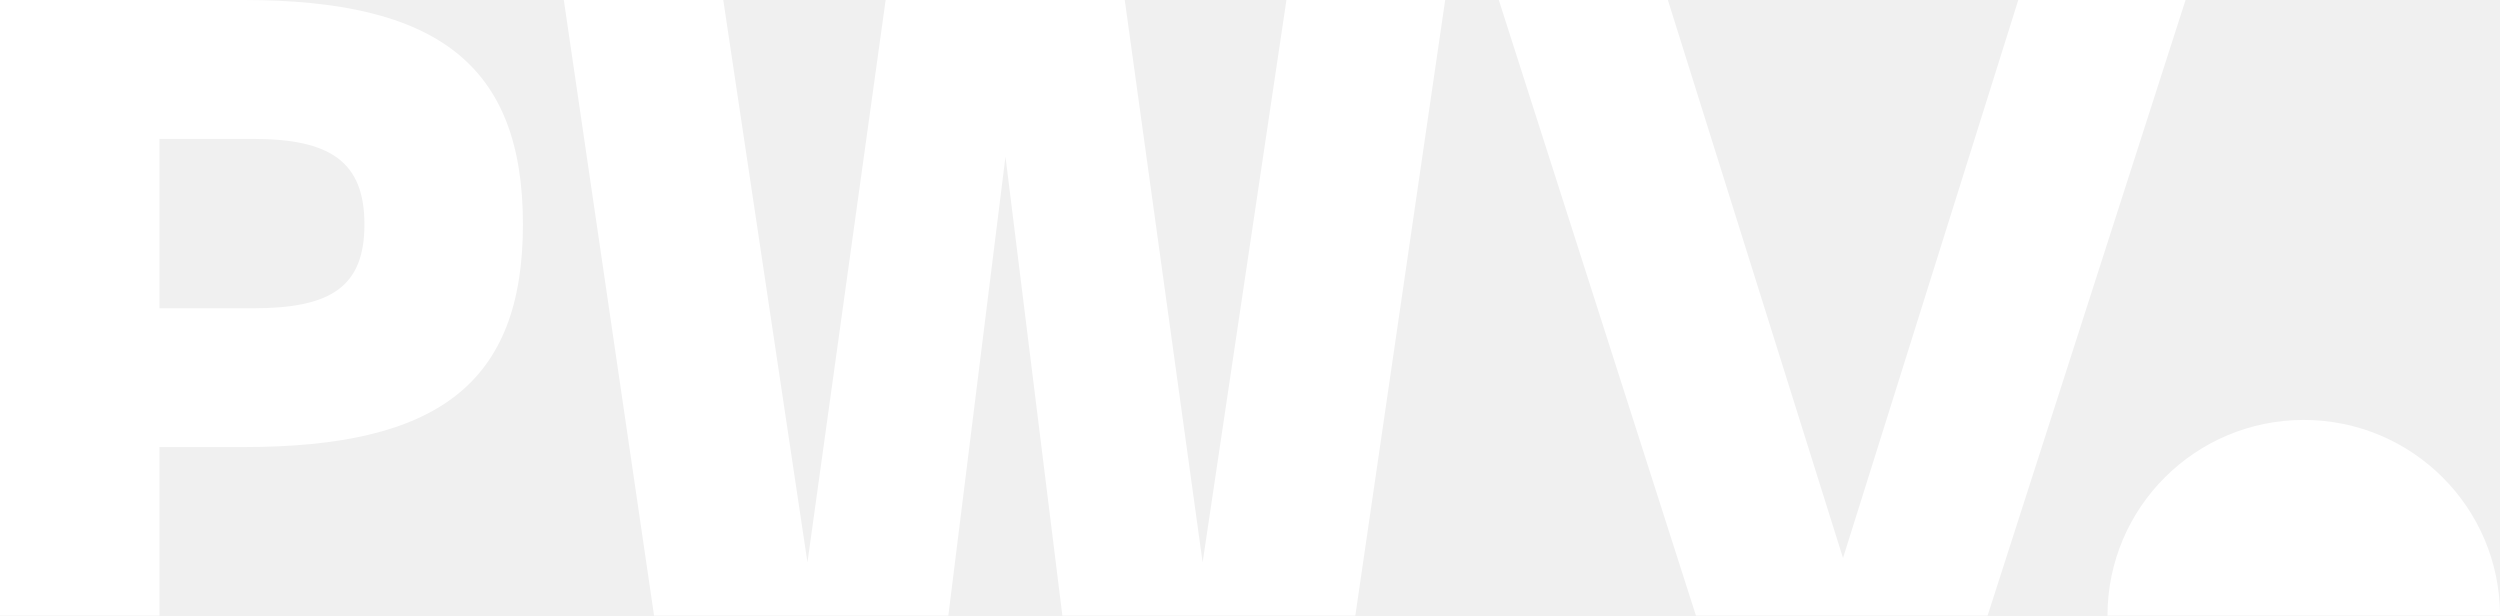
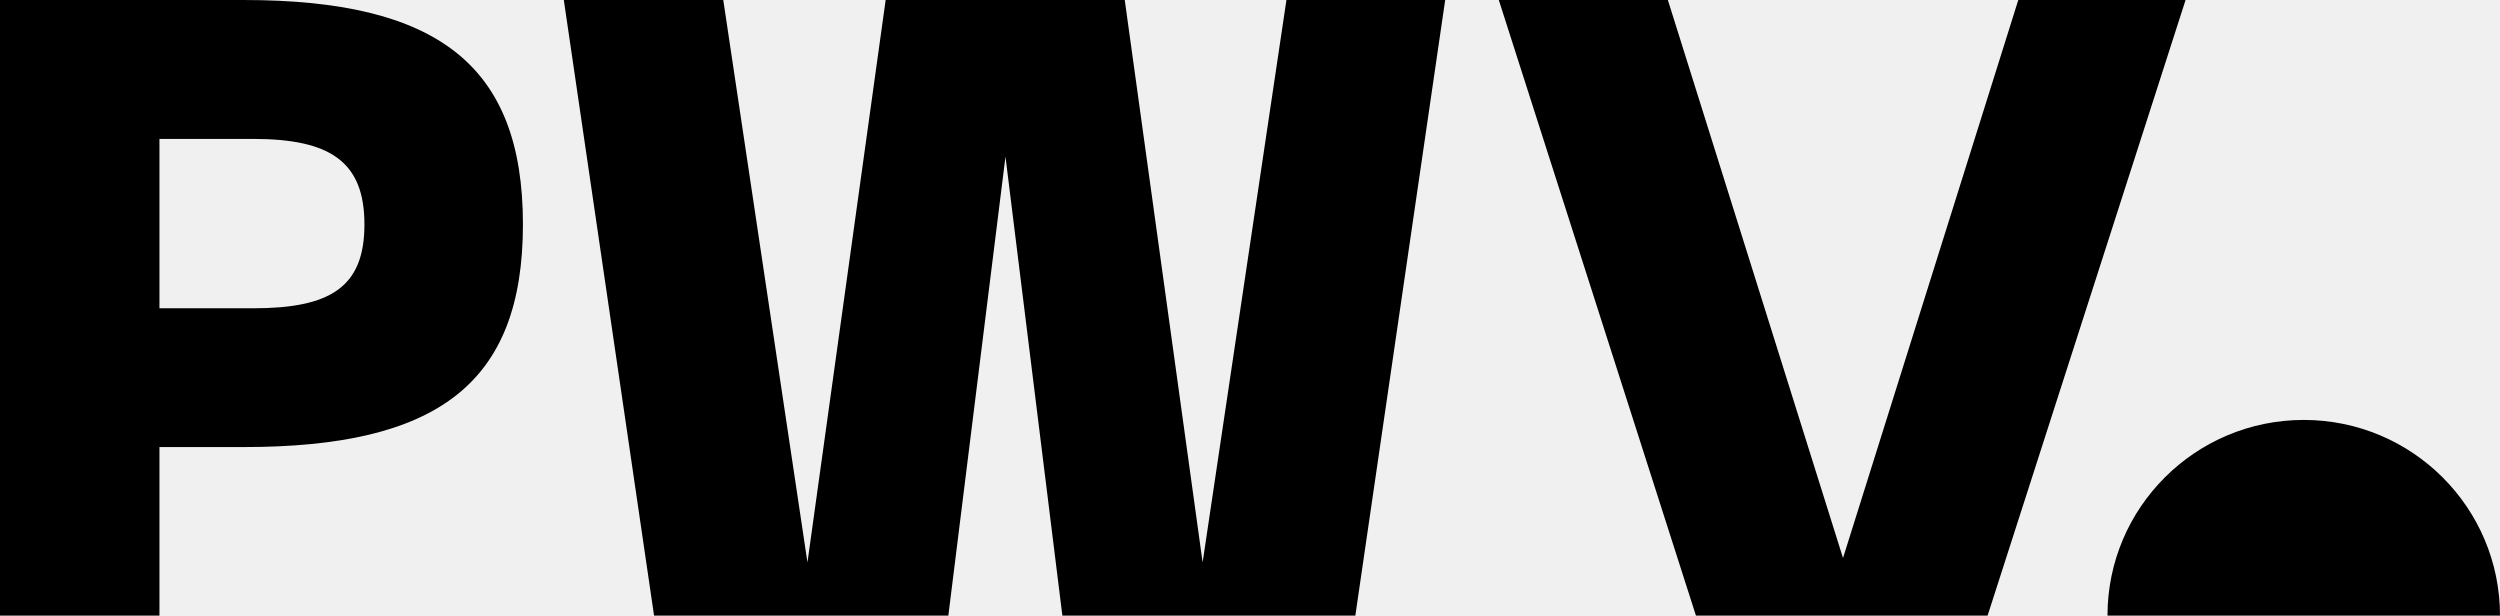
- <svg xmlns="http://www.w3.org/2000/svg" fill="none" height="197" viewBox="0 0 800 197" width="800">
-   <clipPath id="a">
-     <path d="m0 0h800v197h-800z" />
-   </clipPath>
-   <g clip-path="url(#a)" fill="#fff">
-     <path d="m77.925 0h-77.925v196.996h51.025v-53.934h26.9c61.941 0 89.412-20.142 89.412-71.267 0-51.125-27.471-71.795-89.412-71.795zm3.079 98.65h-29.979v-54.196h29.979c24.695 0 35.616 7.283 35.616 27.383 0 20.1-10.962 26.813-35.616 26.813z" />
-     <path d="m384.84 179.967-24.921-179.967h-14.075-48.071-14.366l-25.021 179.967-26.941-179.967h-51.025l28.879 196.996h94.17l18.283-146.853 18.205 146.853h93.749l28.754-196.996h-50.8z" />
-     <path d="m645.851 0-56.087 178.564-56.046-178.564h-54.104l63.087 196.996h93.329l63.354-196.996z" />
-     <path d="m737.196 134.377c-34.679.012-62.8 28.049-62.8 62.623h125.604c0-34.574-28.121-62.611-62.8-62.623z" />
+ <svg width="800" height="197" viewBox="0 0 800 197" fill="none" class="h-[74px] w-[300px]">
+   <g clip-path="url(#clip0_272_97393)">
+     <path d="M77.925 0H0V196.996H51.025V143.062H77.925C139.866 143.062 167.337 122.92 167.337 71.795C167.337 20.671 139.866 0 77.925 0ZM81.004 98.65H51.025V44.454H81.004C105.699 44.454 116.62 51.736 116.62 71.837C116.62 91.937 105.658 98.65 81.004 98.65Z" fill="black" />
+     <path d="M384.84 179.967L359.919 0H345.844H297.773H283.407L258.386 179.967L231.445 0H180.42L209.299 196.996H303.469L321.752 50.143L339.957 196.996H433.706L462.46 0H411.66L384.84 179.967Z" fill="black" />
+     <path d="M645.851 0L589.764 178.564L533.718 0H479.614L542.701 196.996H636.03L699.384 0H645.851Z" fill="black" />
+     <path d="M737.196 134.377C702.517 134.389 674.396 162.426 674.396 197H800C800 162.426 771.879 134.389 737.2 134.377H737.196Z" fill="black" />
  </g>
+   <defs>
+     <clipPath id="clip0_272_97393">
+       <rect width="800" height="197" fill="white" />
+     </clipPath>
+   </defs>
</svg>
